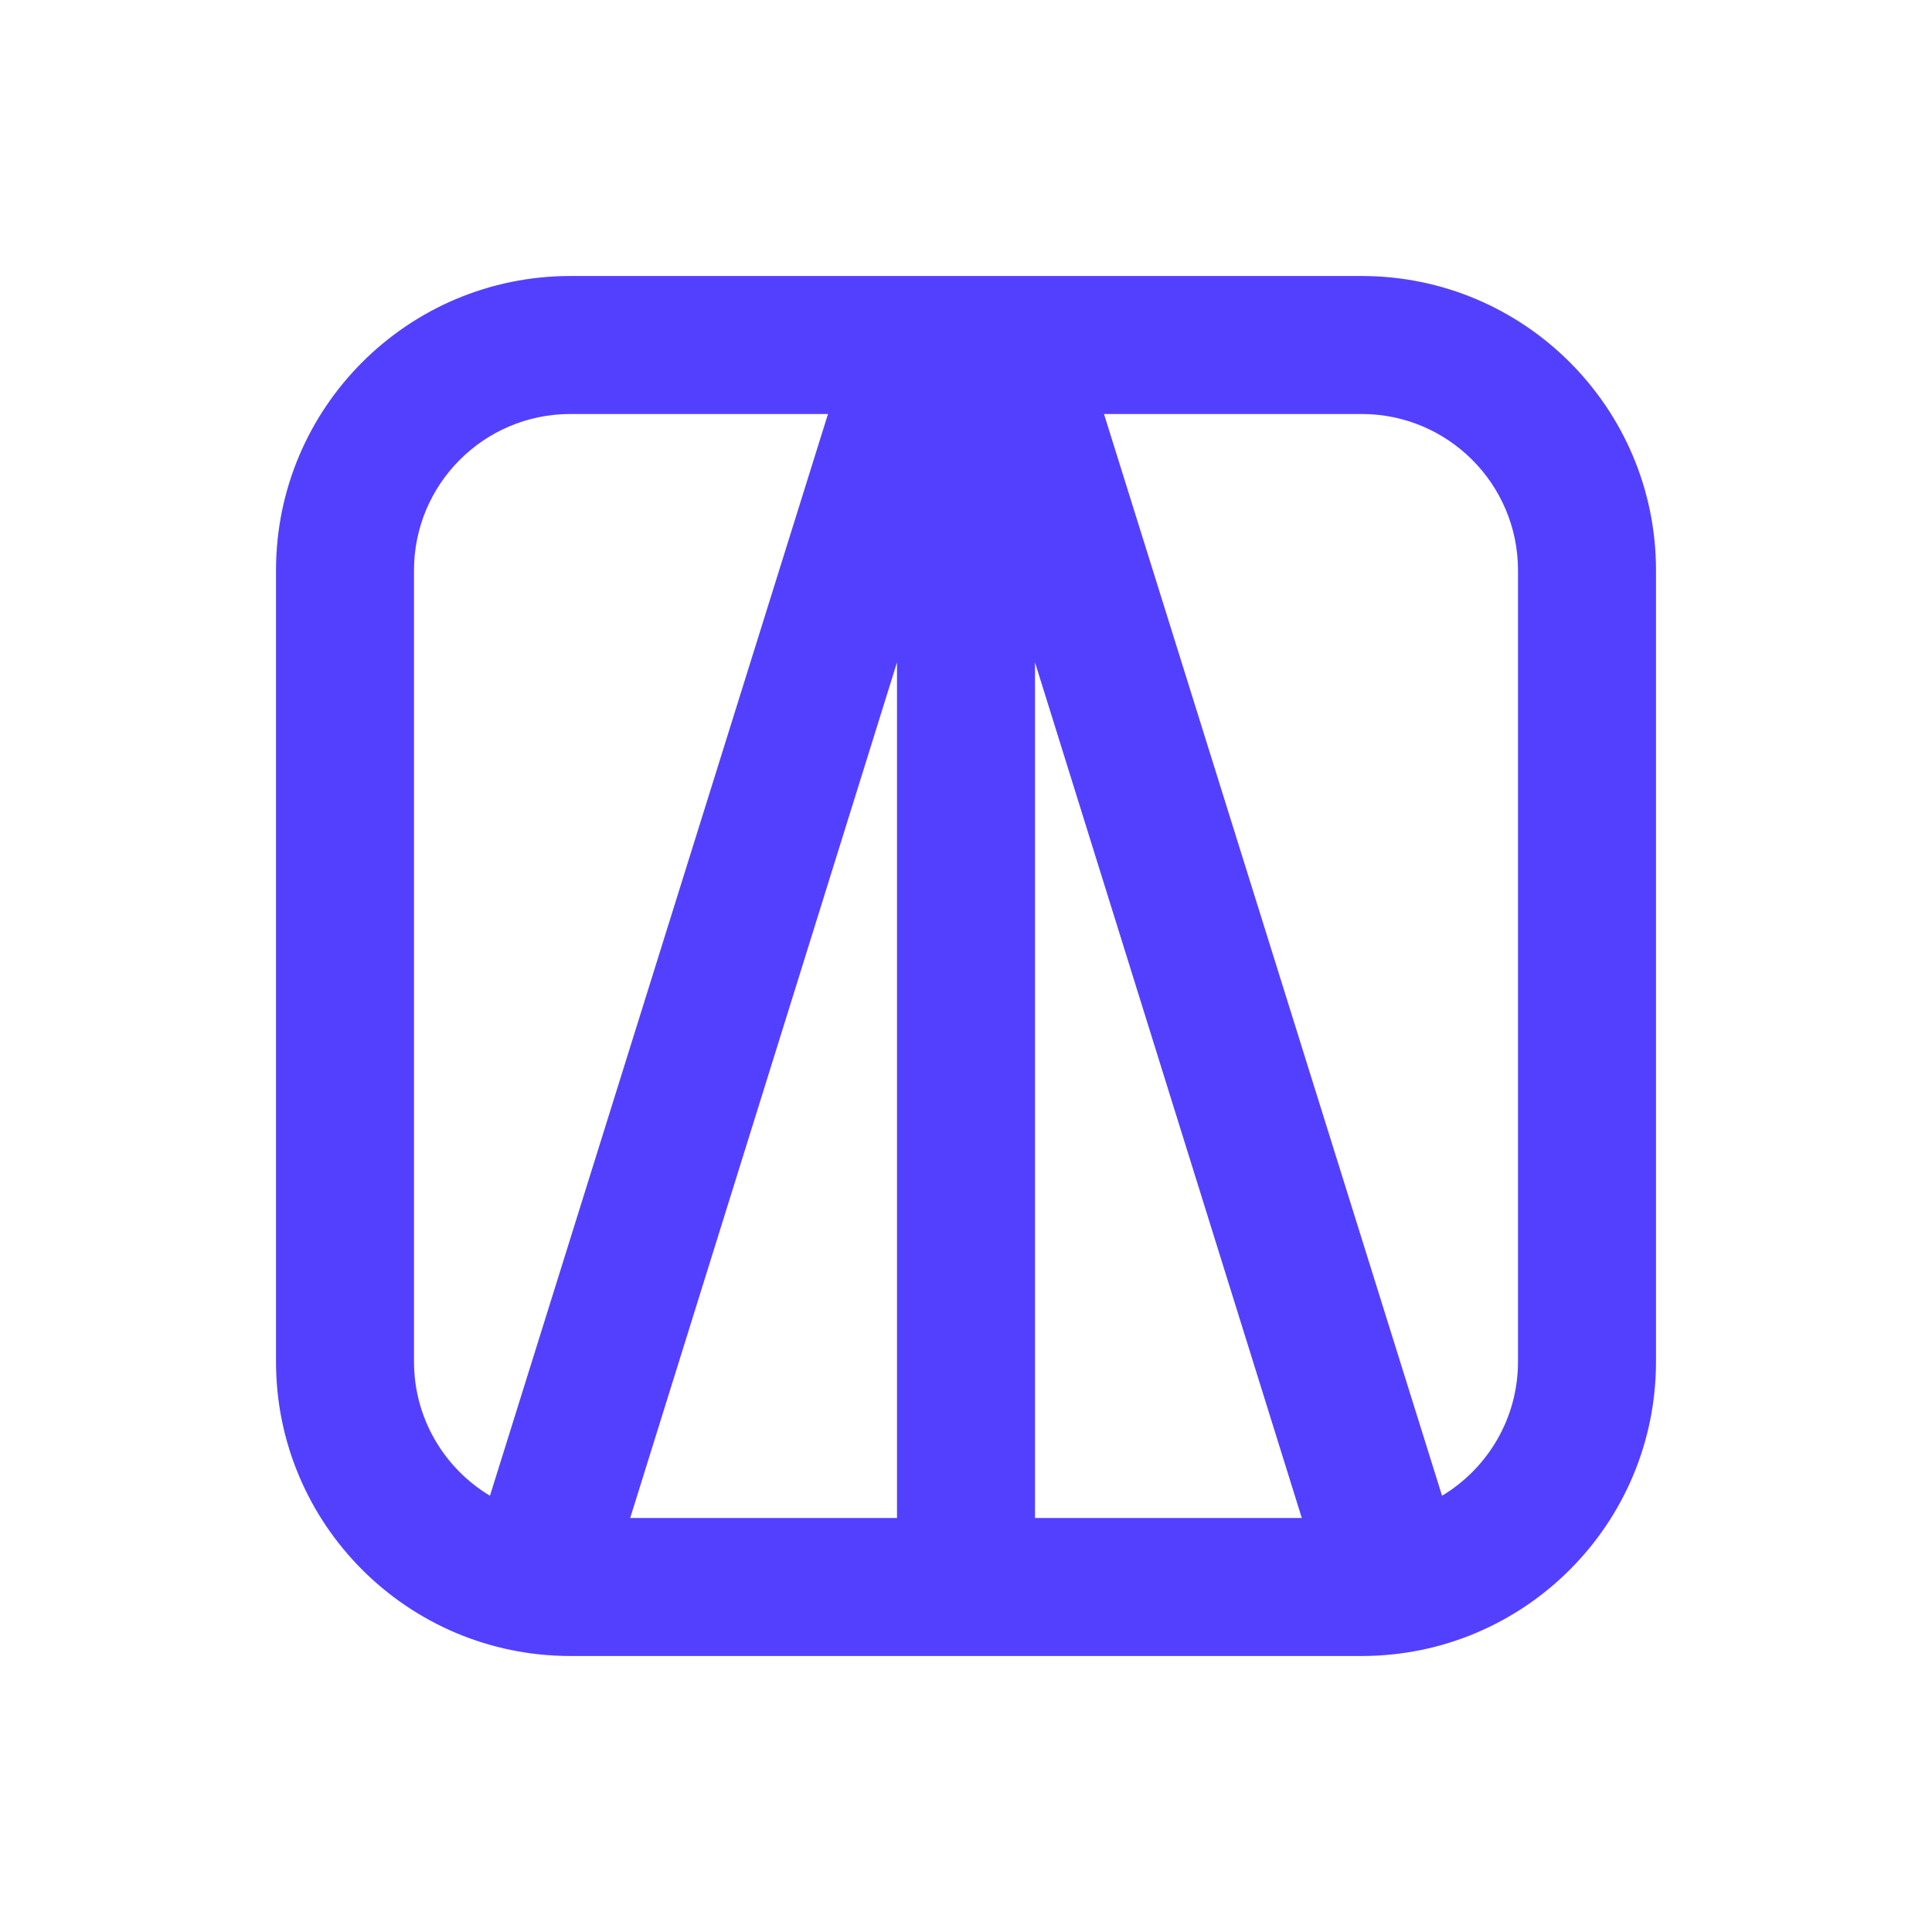
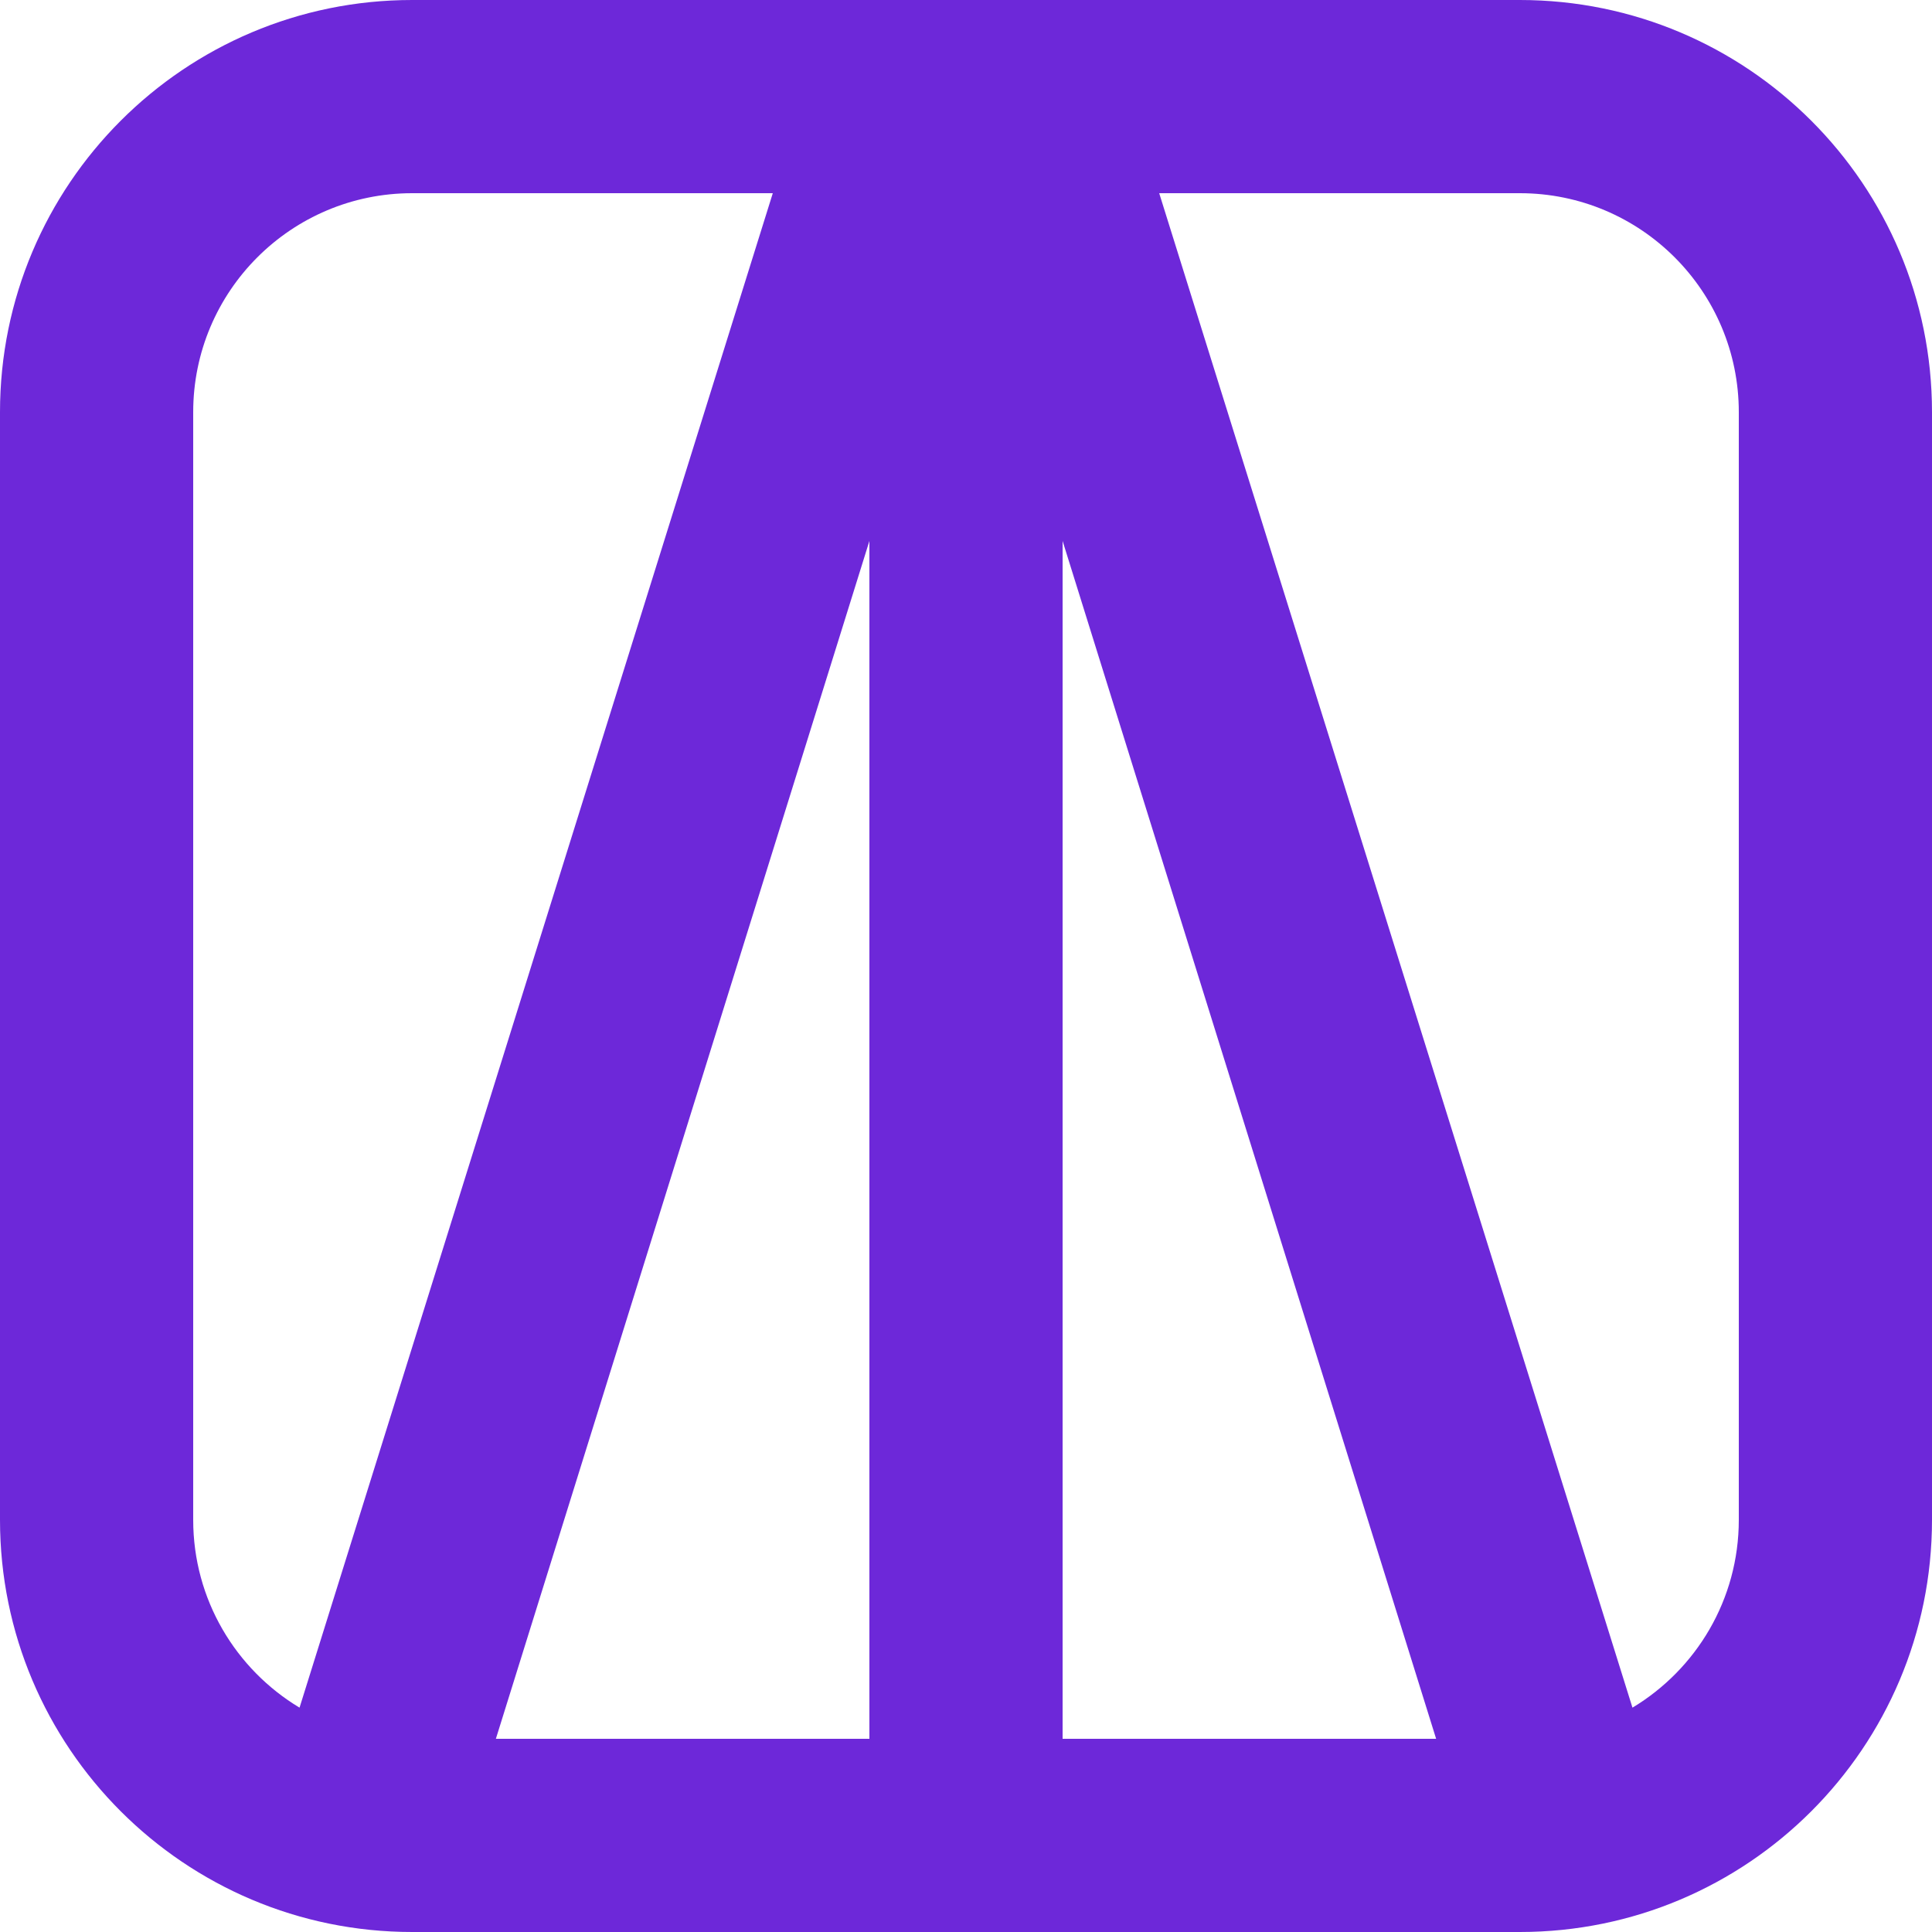
- <svg xmlns="http://www.w3.org/2000/svg" width="420" height="420" viewBox="0 0 420 420" fill="none">
-   <path fill-rule="evenodd" clip-rule="evenodd" d="M60 124C60 88.654 88.654 60 124 60H296C331.346 60 360 88.654 360 124V296C360 331.346 331.346 360 296 360H124C88.654 360 60 331.346 60 296V124ZM240.001 90H296C314.778 90 330 105.222 330 124V296C330 308.382 323.381 319.218 313.488 325.163L240.001 90ZM179.999 90H124C105.222 90 90 105.222 90 124V296C90 308.382 96.619 319.218 106.512 325.163L179.999 90ZM136.999 330H195V144L136.999 330ZM225 330H283.001L225.001 144L225 330Z" fill="#5340FF" />
+ <svg xmlns="http://www.w3.org/2000/svg" width="300" height="300" viewBox="60 60 300 300" fill="none">
+   <path fill-rule="evenodd" clip-rule="evenodd" d="M60 124C60 88.654 88.654 60 124 60H296C331.346 60 360 88.654 360 124V296C360 331.346 331.346 360 296 360H124C88.654 360 60 331.346 60 296V124ZM240.001 90H296C314.778 90 330 105.222 330 124V296C330 308.382 323.381 319.218 313.488 325.163L240.001 90ZM179.999 90H124C105.222 90 90 105.222 90 124V296C90 308.382 96.619 319.218 106.512 325.163L179.999 90ZM136.999 330H195V144L136.999 330ZM225 330H283.001L225.001 144L225 330Z" fill="#6D28D9" />
</svg>
